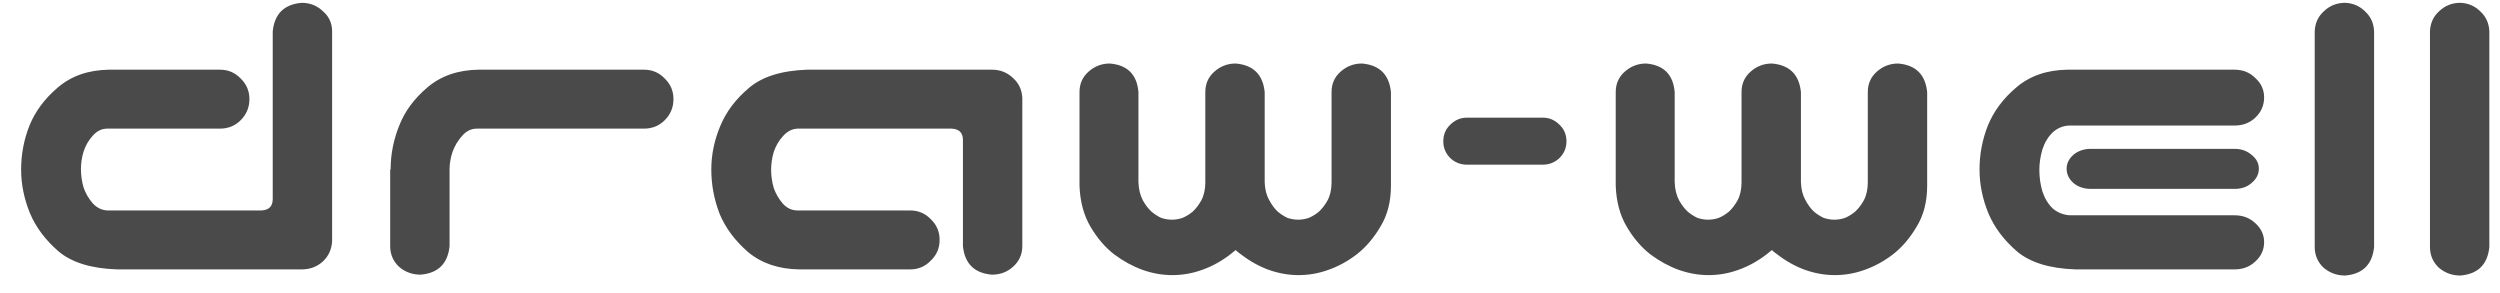
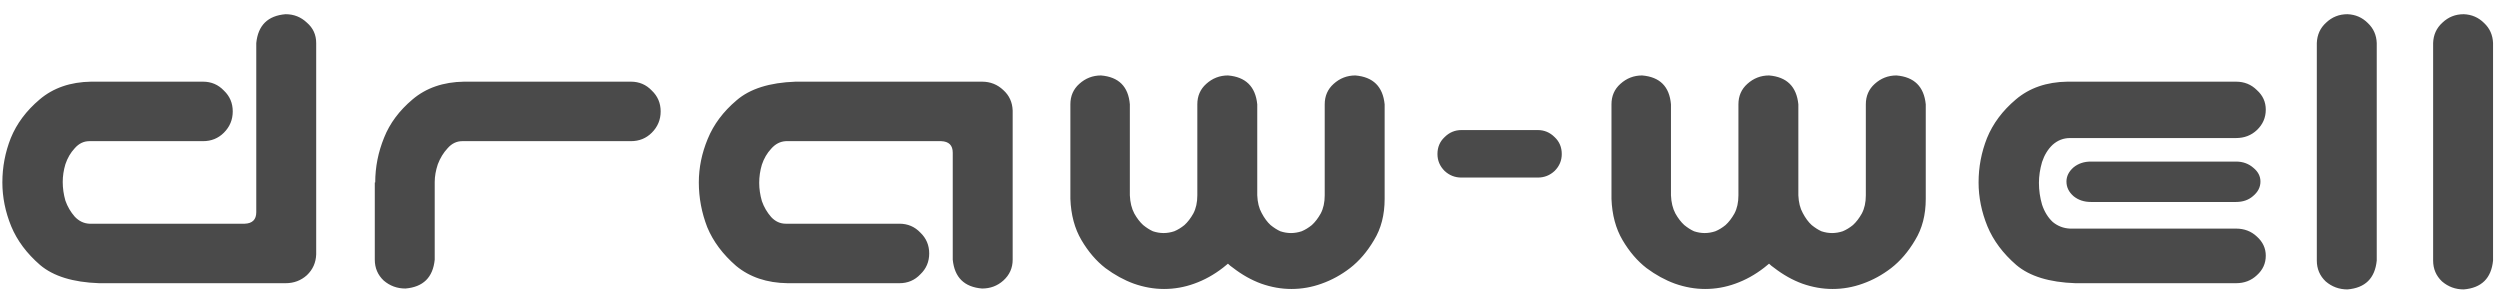
- <svg xmlns="http://www.w3.org/2000/svg" width="111" height="13" viewBox="0 0 111 13" fill="none">
-   <path d="M12.109 1.395C12.188 0.613 12.617 0.19 13.398 0.125C13.763 0.125 14.075 0.249 14.336 0.496C14.609 0.73 14.746 1.03 14.746 1.395V10.691C14.733 11.056 14.596 11.362 14.336 11.609C14.075 11.844 13.763 11.961 13.398 11.961H5.195C4.049 11.922 3.184 11.655 2.598 11.16C2.012 10.652 1.589 10.086 1.328 9.461C1.068 8.823 0.938 8.178 0.938 7.527C0.938 6.85 1.061 6.199 1.309 5.574C1.569 4.936 1.992 4.37 2.578 3.875C3.177 3.367 3.932 3.107 4.844 3.094H9.766C10.13 3.094 10.436 3.224 10.684 3.484C10.944 3.732 11.074 4.038 11.074 4.402C11.074 4.767 10.944 5.079 10.684 5.34C10.436 5.587 10.13 5.711 9.766 5.711H4.766C4.518 5.711 4.303 5.815 4.121 6.023C3.939 6.219 3.802 6.453 3.711 6.727C3.633 6.987 3.594 7.247 3.594 7.508C3.594 7.781 3.633 8.055 3.711 8.328C3.802 8.589 3.939 8.823 4.121 9.031C4.303 9.227 4.518 9.331 4.766 9.344H11.602C11.94 9.331 12.109 9.161 12.109 8.836V1.395ZM17.734 5.555C17.982 4.93 18.398 4.37 18.984 3.875C19.583 3.367 20.338 3.107 21.25 3.094H28.594C28.958 3.094 29.264 3.224 29.512 3.484C29.772 3.732 29.902 4.038 29.902 4.402C29.902 4.767 29.772 5.079 29.512 5.34C29.264 5.587 28.958 5.711 28.594 5.711H21.172C20.924 5.711 20.71 5.815 20.527 6.023C20.345 6.219 20.202 6.453 20.098 6.727C20.006 7 19.961 7.26 19.961 7.508V10.926C19.883 11.707 19.453 12.13 18.672 12.195C18.307 12.195 17.988 12.078 17.715 11.844C17.454 11.596 17.324 11.29 17.324 10.926V7.527H17.344C17.344 6.85 17.474 6.193 17.734 5.555ZM42.754 10.926V6.219C42.754 5.893 42.585 5.724 42.246 5.711H35.41C35.163 5.724 34.948 5.835 34.766 6.043C34.583 6.238 34.447 6.473 34.355 6.746C34.277 7.007 34.238 7.273 34.238 7.547C34.238 7.807 34.277 8.074 34.355 8.348C34.447 8.608 34.583 8.842 34.766 9.051C34.948 9.246 35.163 9.344 35.41 9.344H40.41C40.775 9.344 41.081 9.474 41.328 9.734C41.589 9.982 41.719 10.288 41.719 10.652C41.719 11.017 41.589 11.323 41.328 11.57C41.081 11.831 40.775 11.961 40.41 11.961H35.488C34.577 11.948 33.822 11.694 33.223 11.199C32.637 10.691 32.214 10.125 31.953 9.5C31.706 8.862 31.582 8.204 31.582 7.527C31.582 6.876 31.712 6.238 31.973 5.613C32.233 4.975 32.656 4.409 33.242 3.914C33.828 3.406 34.694 3.133 35.84 3.094H44.043C44.408 3.094 44.72 3.217 44.98 3.465C45.241 3.699 45.378 3.999 45.391 4.363V10.926C45.391 11.29 45.254 11.596 44.98 11.844C44.72 12.078 44.408 12.195 44.043 12.195C43.262 12.13 42.832 11.707 42.754 10.926ZM52.051 12.215C51.608 12.215 51.165 12.137 50.723 11.98C50.293 11.824 49.876 11.596 49.473 11.297C49.069 10.984 48.717 10.574 48.418 10.066C48.118 9.559 47.956 8.953 47.93 8.25V4.09C47.93 3.725 48.06 3.426 48.32 3.191C48.594 2.944 48.913 2.82 49.277 2.82C50.059 2.885 50.482 3.309 50.547 4.09V8.094C50.56 8.406 50.625 8.673 50.742 8.895C50.859 9.103 50.99 9.272 51.133 9.402C51.276 9.52 51.419 9.611 51.562 9.676C51.719 9.728 51.875 9.754 52.031 9.754C52.188 9.754 52.344 9.728 52.5 9.676C52.656 9.611 52.806 9.52 52.949 9.402C53.092 9.272 53.223 9.103 53.34 8.895C53.457 8.673 53.516 8.406 53.516 8.094V4.09C53.516 3.725 53.646 3.426 53.906 3.191C54.18 2.944 54.499 2.82 54.863 2.82C55.645 2.885 56.074 3.309 56.152 4.09V8.094C56.165 8.406 56.23 8.667 56.348 8.875C56.465 9.096 56.595 9.272 56.738 9.402C56.882 9.52 57.025 9.611 57.168 9.676C57.324 9.728 57.48 9.754 57.637 9.754C57.793 9.754 57.949 9.728 58.105 9.676C58.262 9.611 58.411 9.52 58.555 9.402C58.698 9.272 58.828 9.103 58.945 8.895C59.062 8.673 59.121 8.406 59.121 8.094V4.09C59.121 3.725 59.251 3.426 59.512 3.191C59.785 2.944 60.104 2.82 60.469 2.82C61.25 2.885 61.68 3.309 61.758 4.09V8.25C61.758 8.953 61.602 9.559 61.289 10.066C60.99 10.574 60.638 10.984 60.234 11.297C59.844 11.596 59.427 11.824 58.984 11.98C58.555 12.137 58.112 12.215 57.656 12.215C57.214 12.215 56.771 12.137 56.328 11.98C55.898 11.824 55.482 11.59 55.078 11.277C55 11.225 54.928 11.167 54.863 11.102C54.785 11.167 54.714 11.225 54.648 11.277C54.245 11.59 53.822 11.824 53.379 11.98C52.949 12.137 52.507 12.215 52.051 12.215ZM65.137 7.312C64.85 7.312 64.603 7.215 64.394 7.02C64.186 6.811 64.082 6.564 64.082 6.277C64.082 5.978 64.186 5.73 64.394 5.535C64.603 5.327 64.85 5.223 65.137 5.223H68.496C68.783 5.223 69.03 5.327 69.238 5.535C69.447 5.73 69.551 5.978 69.551 6.277C69.551 6.564 69.447 6.811 69.238 7.02C69.03 7.215 68.783 7.312 68.496 7.312H65.137ZM75.859 12.215C75.417 12.215 74.974 12.137 74.531 11.98C74.102 11.824 73.685 11.596 73.281 11.297C72.878 10.984 72.526 10.574 72.227 10.066C71.927 9.559 71.764 8.953 71.738 8.25V4.09C71.738 3.725 71.868 3.426 72.129 3.191C72.402 2.944 72.721 2.82 73.086 2.82C73.867 2.885 74.29 3.309 74.356 4.09V8.094C74.368 8.406 74.434 8.673 74.551 8.895C74.668 9.103 74.798 9.272 74.941 9.402C75.085 9.52 75.228 9.611 75.371 9.676C75.527 9.728 75.684 9.754 75.84 9.754C75.996 9.754 76.152 9.728 76.309 9.676C76.465 9.611 76.615 9.52 76.758 9.402C76.901 9.272 77.031 9.103 77.148 8.895C77.266 8.673 77.324 8.406 77.324 8.094V4.09C77.324 3.725 77.454 3.426 77.715 3.191C77.988 2.944 78.307 2.82 78.672 2.82C79.453 2.885 79.883 3.309 79.961 4.09V8.094C79.974 8.406 80.039 8.667 80.156 8.875C80.273 9.096 80.404 9.272 80.547 9.402C80.69 9.52 80.833 9.611 80.977 9.676C81.133 9.728 81.289 9.754 81.445 9.754C81.602 9.754 81.758 9.728 81.914 9.676C82.07 9.611 82.22 9.52 82.363 9.402C82.507 9.272 82.637 9.103 82.754 8.895C82.871 8.673 82.93 8.406 82.93 8.094V4.09C82.93 3.725 83.06 3.426 83.32 3.191C83.594 2.944 83.913 2.82 84.277 2.82C85.059 2.885 85.488 3.309 85.566 4.09V8.25C85.566 8.953 85.41 9.559 85.098 10.066C84.798 10.574 84.447 10.984 84.043 11.297C83.652 11.596 83.236 11.824 82.793 11.98C82.363 12.137 81.921 12.215 81.465 12.215C81.022 12.215 80.579 12.137 80.137 11.98C79.707 11.824 79.29 11.59 78.887 11.277C78.809 11.225 78.737 11.167 78.672 11.102C78.594 11.167 78.522 11.225 78.457 11.277C78.053 11.59 77.63 11.824 77.188 11.98C76.758 12.137 76.315 12.215 75.859 12.215ZM92.148 11.961C91.003 11.922 90.137 11.655 89.551 11.16C88.965 10.652 88.542 10.086 88.281 9.461C88.021 8.823 87.891 8.178 87.891 7.527C87.891 6.85 88.014 6.199 88.262 5.574C88.522 4.936 88.945 4.37 89.531 3.875C90.13 3.367 90.885 3.107 91.797 3.094H99.219C99.583 3.094 99.889 3.217 100.137 3.465C100.397 3.699 100.527 3.986 100.527 4.324C100.527 4.676 100.397 4.975 100.137 5.223C99.889 5.457 99.583 5.574 99.219 5.574H91.914C91.628 5.574 91.374 5.672 91.152 5.867C90.944 6.062 90.788 6.316 90.684 6.629C90.592 6.941 90.547 7.247 90.547 7.547C90.547 7.872 90.592 8.191 90.684 8.504C90.788 8.816 90.944 9.07 91.152 9.266C91.374 9.448 91.628 9.546 91.914 9.559H99.219C99.583 9.559 99.889 9.676 100.137 9.91C100.397 10.145 100.527 10.425 100.527 10.75C100.527 11.088 100.397 11.375 100.137 11.609C99.889 11.844 99.583 11.961 99.219 11.961H92.148ZM100.293 7.488C100.293 7.736 100.182 7.951 99.961 8.133C99.766 8.302 99.518 8.387 99.219 8.387H92.832C92.533 8.387 92.279 8.302 92.07 8.133C91.862 7.951 91.758 7.736 91.758 7.488C91.758 7.254 91.862 7.046 92.07 6.863C92.279 6.694 92.533 6.609 92.832 6.609H99.219C99.518 6.609 99.772 6.701 99.981 6.883C100.189 7.052 100.293 7.254 100.293 7.488ZM104.121 0.125C104.473 0.138 104.772 0.268 105.02 0.516C105.267 0.75 105.397 1.043 105.41 1.395V10.965C105.332 11.746 104.902 12.169 104.121 12.234C103.757 12.234 103.438 12.117 103.164 11.883C102.904 11.635 102.773 11.329 102.773 10.965V1.395C102.786 1.03 102.923 0.73 103.184 0.496C103.444 0.249 103.757 0.125 104.121 0.125ZM109.238 0.125C109.59 0.138 109.889 0.268 110.137 0.516C110.384 0.75 110.514 1.043 110.527 1.395V10.965C110.449 11.746 110.02 12.169 109.238 12.234C108.874 12.234 108.555 12.117 108.281 11.883C108.021 11.635 107.891 11.329 107.891 10.965V1.395C107.904 1.03 108.04 0.73 108.301 0.496C108.561 0.249 108.874 0.125 109.238 0.125Z" fill="black" fill-opacity="0.71" />
+ <svg xmlns="http://www.w3.org/2000/svg" width="132" height="16" viewBox="0 0 132 16" fill="none">
+   <path d="M13.531 2.273C13.625 1.336 14.141 0.828 15.078 0.75C15.516 0.75 15.891 0.898 16.203 1.195C16.531 1.477 16.695 1.836 16.695 2.273V13.43C16.68 13.867 16.516 14.234 16.203 14.531C15.891 14.812 15.516 14.953 15.078 14.953H5.234C3.859 14.906 2.82 14.586 2.117 13.992C1.414 13.383 0.906 12.703 0.594 11.953C0.281 11.188 0.125 10.414 0.125 9.633C0.125 8.82 0.273 8.039 0.57 7.289C0.883 6.523 1.391 5.844 2.094 5.25C2.812 4.641 3.719 4.328 4.812 4.312H10.719C11.156 4.312 11.523 4.469 11.82 4.781C12.133 5.078 12.289 5.445 12.289 5.883C12.289 6.32 12.133 6.695 11.82 7.008C11.523 7.305 11.156 7.453 10.719 7.453H4.719C4.422 7.453 4.164 7.578 3.945 7.828C3.727 8.062 3.562 8.344 3.453 8.672C3.359 8.984 3.312 9.297 3.312 9.609C3.312 9.938 3.359 10.266 3.453 10.594C3.562 10.906 3.727 11.188 3.945 11.438C4.164 11.672 4.422 11.797 4.719 11.812H12.922C13.328 11.797 13.531 11.594 13.531 11.203V2.273ZM20.281 7.266C20.578 6.516 21.078 5.844 21.781 5.25C22.5 4.641 23.406 4.328 24.5 4.312H33.312C33.75 4.312 34.117 4.469 34.414 4.781C34.727 5.078 34.883 5.445 34.883 5.883C34.883 6.32 34.727 6.695 34.414 7.008C34.117 7.305 33.75 7.453 33.312 7.453H24.406C24.109 7.453 23.852 7.578 23.633 7.828C23.414 8.062 23.242 8.344 23.117 8.672C23.008 9 22.953 9.312 22.953 9.609V13.711C22.859 14.648 22.344 15.156 21.406 15.234C20.969 15.234 20.586 15.094 20.258 14.812C19.945 14.516 19.789 14.148 19.789 13.711V9.633H19.812C19.812 8.82 19.969 8.031 20.281 7.266ZM50.305 13.711V8.062C50.305 7.672 50.102 7.469 49.695 7.453H41.492C41.195 7.469 40.938 7.602 40.719 7.852C40.5 8.086 40.336 8.367 40.227 8.695C40.133 9.008 40.086 9.328 40.086 9.656C40.086 9.969 40.133 10.289 40.227 10.617C40.336 10.93 40.5 11.211 40.719 11.461C40.938 11.695 41.195 11.812 41.492 11.812H47.492C47.93 11.812 48.297 11.969 48.594 12.281C48.906 12.578 49.062 12.945 49.062 13.383C49.062 13.82 48.906 14.188 48.594 14.484C48.297 14.797 47.93 14.953 47.492 14.953H41.586C40.492 14.938 39.586 14.633 38.867 14.039C38.164 13.43 37.656 12.75 37.344 12C37.047 11.234 36.898 10.445 36.898 9.633C36.898 8.852 37.055 8.086 37.367 7.336C37.68 6.57 38.188 5.891 38.891 5.297C39.594 4.688 40.633 4.359 42.008 4.312H51.852C52.289 4.312 52.664 4.461 52.977 4.758C53.289 5.039 53.453 5.398 53.469 5.836V13.711C53.469 14.148 53.305 14.516 52.977 14.812C52.664 15.094 52.289 15.234 51.852 15.234C50.914 15.156 50.398 14.648 50.305 13.711ZM61.461 15.258C60.93 15.258 60.398 15.164 59.867 14.977C59.352 14.789 58.852 14.516 58.367 14.156C57.883 13.781 57.461 13.289 57.102 12.68C56.742 12.07 56.547 11.344 56.516 10.5V5.508C56.516 5.07 56.672 4.711 56.984 4.43C57.312 4.133 57.695 3.984 58.133 3.984C59.07 4.062 59.578 4.57 59.656 5.508V10.312C59.672 10.688 59.75 11.008 59.891 11.273C60.031 11.523 60.188 11.727 60.359 11.883C60.531 12.023 60.703 12.133 60.875 12.211C61.062 12.273 61.25 12.305 61.438 12.305C61.625 12.305 61.812 12.273 62 12.211C62.188 12.133 62.367 12.023 62.539 11.883C62.711 11.727 62.867 11.523 63.008 11.273C63.148 11.008 63.219 10.688 63.219 10.312V5.508C63.219 5.07 63.375 4.711 63.688 4.43C64.016 4.133 64.398 3.984 64.836 3.984C65.773 4.062 66.289 4.57 66.383 5.508V10.312C66.398 10.688 66.477 11 66.617 11.25C66.758 11.516 66.914 11.727 67.086 11.883C67.258 12.023 67.43 12.133 67.602 12.211C67.789 12.273 67.977 12.305 68.164 12.305C68.352 12.305 68.539 12.273 68.727 12.211C68.914 12.133 69.094 12.023 69.266 11.883C69.438 11.727 69.594 11.523 69.734 11.273C69.875 11.008 69.945 10.688 69.945 10.312V5.508C69.945 5.07 70.102 4.711 70.414 4.43C70.742 4.133 71.125 3.984 71.562 3.984C72.5 4.062 73.016 4.57 73.109 5.508V10.5C73.109 11.344 72.922 12.07 72.547 12.68C72.188 13.289 71.766 13.781 71.281 14.156C70.812 14.516 70.312 14.789 69.781 14.977C69.266 15.164 68.734 15.258 68.188 15.258C67.656 15.258 67.125 15.164 66.594 14.977C66.078 14.789 65.578 14.508 65.094 14.133C65 14.07 64.914 14 64.836 13.922C64.742 14 64.656 14.07 64.578 14.133C64.094 14.508 63.586 14.789 63.055 14.977C62.539 15.164 62.008 15.258 61.461 15.258ZM77.164 9.375C76.82 9.375 76.523 9.258 76.273 9.023C76.023 8.773 75.898 8.477 75.898 8.133C75.898 7.773 76.023 7.477 76.273 7.242C76.523 6.992 76.82 6.867 77.164 6.867H81.195C81.539 6.867 81.836 6.992 82.086 7.242C82.336 7.477 82.461 7.773 82.461 8.133C82.461 8.477 82.336 8.773 82.086 9.023C81.836 9.258 81.539 9.375 81.195 9.375H77.164ZM90.031 15.258C89.5 15.258 88.969 15.164 88.438 14.977C87.922 14.789 87.422 14.516 86.938 14.156C86.453 13.781 86.031 13.289 85.672 12.68C85.312 12.07 85.117 11.344 85.086 10.5V5.508C85.086 5.07 85.242 4.711 85.555 4.43C85.883 4.133 86.266 3.984 86.703 3.984C87.641 4.062 88.148 4.57 88.227 5.508V10.312C88.242 10.688 88.32 11.008 88.461 11.273C88.602 11.523 88.758 11.727 88.93 11.883C89.102 12.023 89.273 12.133 89.445 12.211C89.633 12.273 89.82 12.305 90.008 12.305C90.195 12.305 90.383 12.273 90.57 12.211C90.758 12.133 90.938 12.023 91.109 11.883C91.281 11.727 91.438 11.523 91.578 11.273C91.719 11.008 91.789 10.688 91.789 10.312V5.508C91.789 5.07 91.945 4.711 92.258 4.43C92.586 4.133 92.969 3.984 93.406 3.984C94.344 4.062 94.859 4.57 94.953 5.508V10.312C94.969 10.688 95.047 11 95.188 11.25C95.328 11.516 95.484 11.727 95.656 11.883C95.828 12.023 96 12.133 96.172 12.211C96.359 12.273 96.547 12.305 96.734 12.305C96.922 12.305 97.109 12.273 97.297 12.211C97.484 12.133 97.664 12.023 97.836 11.883C98.008 11.727 98.164 11.523 98.305 11.273C98.445 11.008 98.516 10.688 98.516 10.312V5.508C98.516 5.07 98.672 4.711 98.984 4.43C99.312 4.133 99.695 3.984 100.133 3.984C101.07 4.062 101.586 4.57 101.68 5.508V10.5C101.68 11.344 101.492 12.07 101.117 12.68C100.758 13.289 100.336 13.781 99.852 14.156C99.383 14.516 98.883 14.789 98.352 14.977C97.836 15.164 97.305 15.258 96.758 15.258C96.227 15.258 95.695 15.164 95.164 14.977C94.648 14.789 94.148 14.508 93.664 14.133C93.57 14.07 93.484 14 93.406 13.922C93.312 14 93.227 14.07 93.148 14.133C92.664 14.508 92.156 14.789 91.625 14.977C91.109 15.164 90.578 15.258 90.031 15.258ZM109.578 14.953C108.203 14.906 107.164 14.586 106.461 13.992C105.758 13.383 105.25 12.703 104.938 11.953C104.625 11.188 104.469 10.414 104.469 9.633C104.469 8.82 104.617 8.039 104.914 7.289C105.227 6.523 105.734 5.844 106.438 5.25C107.156 4.641 108.062 4.328 109.156 4.312H118.062C118.5 4.312 118.867 4.461 119.164 4.758C119.477 5.039 119.633 5.383 119.633 5.789C119.633 6.211 119.477 6.57 119.164 6.867C118.867 7.148 118.5 7.289 118.062 7.289H109.297C108.953 7.289 108.648 7.406 108.383 7.641C108.133 7.875 107.945 8.18 107.82 8.555C107.711 8.93 107.656 9.297 107.656 9.656C107.656 10.047 107.711 10.43 107.82 10.805C107.945 11.18 108.133 11.484 108.383 11.719C108.648 11.938 108.953 12.055 109.297 12.07H118.062C118.5 12.07 118.867 12.211 119.164 12.492C119.477 12.773 119.633 13.109 119.633 13.5C119.633 13.906 119.477 14.25 119.164 14.531C118.867 14.812 118.5 14.953 118.062 14.953H109.578ZM119.352 9.586C119.352 9.883 119.219 10.141 118.953 10.359C118.719 10.562 118.422 10.664 118.062 10.664H110.398C110.039 10.664 109.734 10.562 109.484 10.359C109.234 10.141 109.109 9.883 109.109 9.586C109.109 9.305 109.234 9.055 109.484 8.836C109.734 8.633 110.039 8.531 110.398 8.531H118.062C118.422 8.531 118.727 8.641 118.977 8.859C119.227 9.062 119.352 9.305 119.352 9.586ZM123.945 0.75C124.367 0.766 124.727 0.922 125.023 1.219C125.32 1.5 125.477 1.852 125.492 2.273V13.758C125.398 14.695 124.883 15.203 123.945 15.281C123.508 15.281 123.125 15.141 122.797 14.859C122.484 14.562 122.328 14.195 122.328 13.758V2.273C122.344 1.836 122.508 1.477 122.82 1.195C123.133 0.898 123.508 0.75 123.945 0.75ZM130.086 0.75C130.508 0.766 130.867 0.922 131.164 1.219C131.461 1.5 131.617 1.852 131.633 2.273V13.758C131.539 14.695 131.023 15.203 130.086 15.281C129.648 15.281 129.266 15.141 128.938 14.859C128.625 14.562 128.469 14.195 128.469 13.758V2.273C128.484 1.836 128.648 1.477 128.961 1.195C129.273 0.898 129.648 0.75 130.086 0.75Z" fill="black" fill-opacity="0.71" />
</svg>
